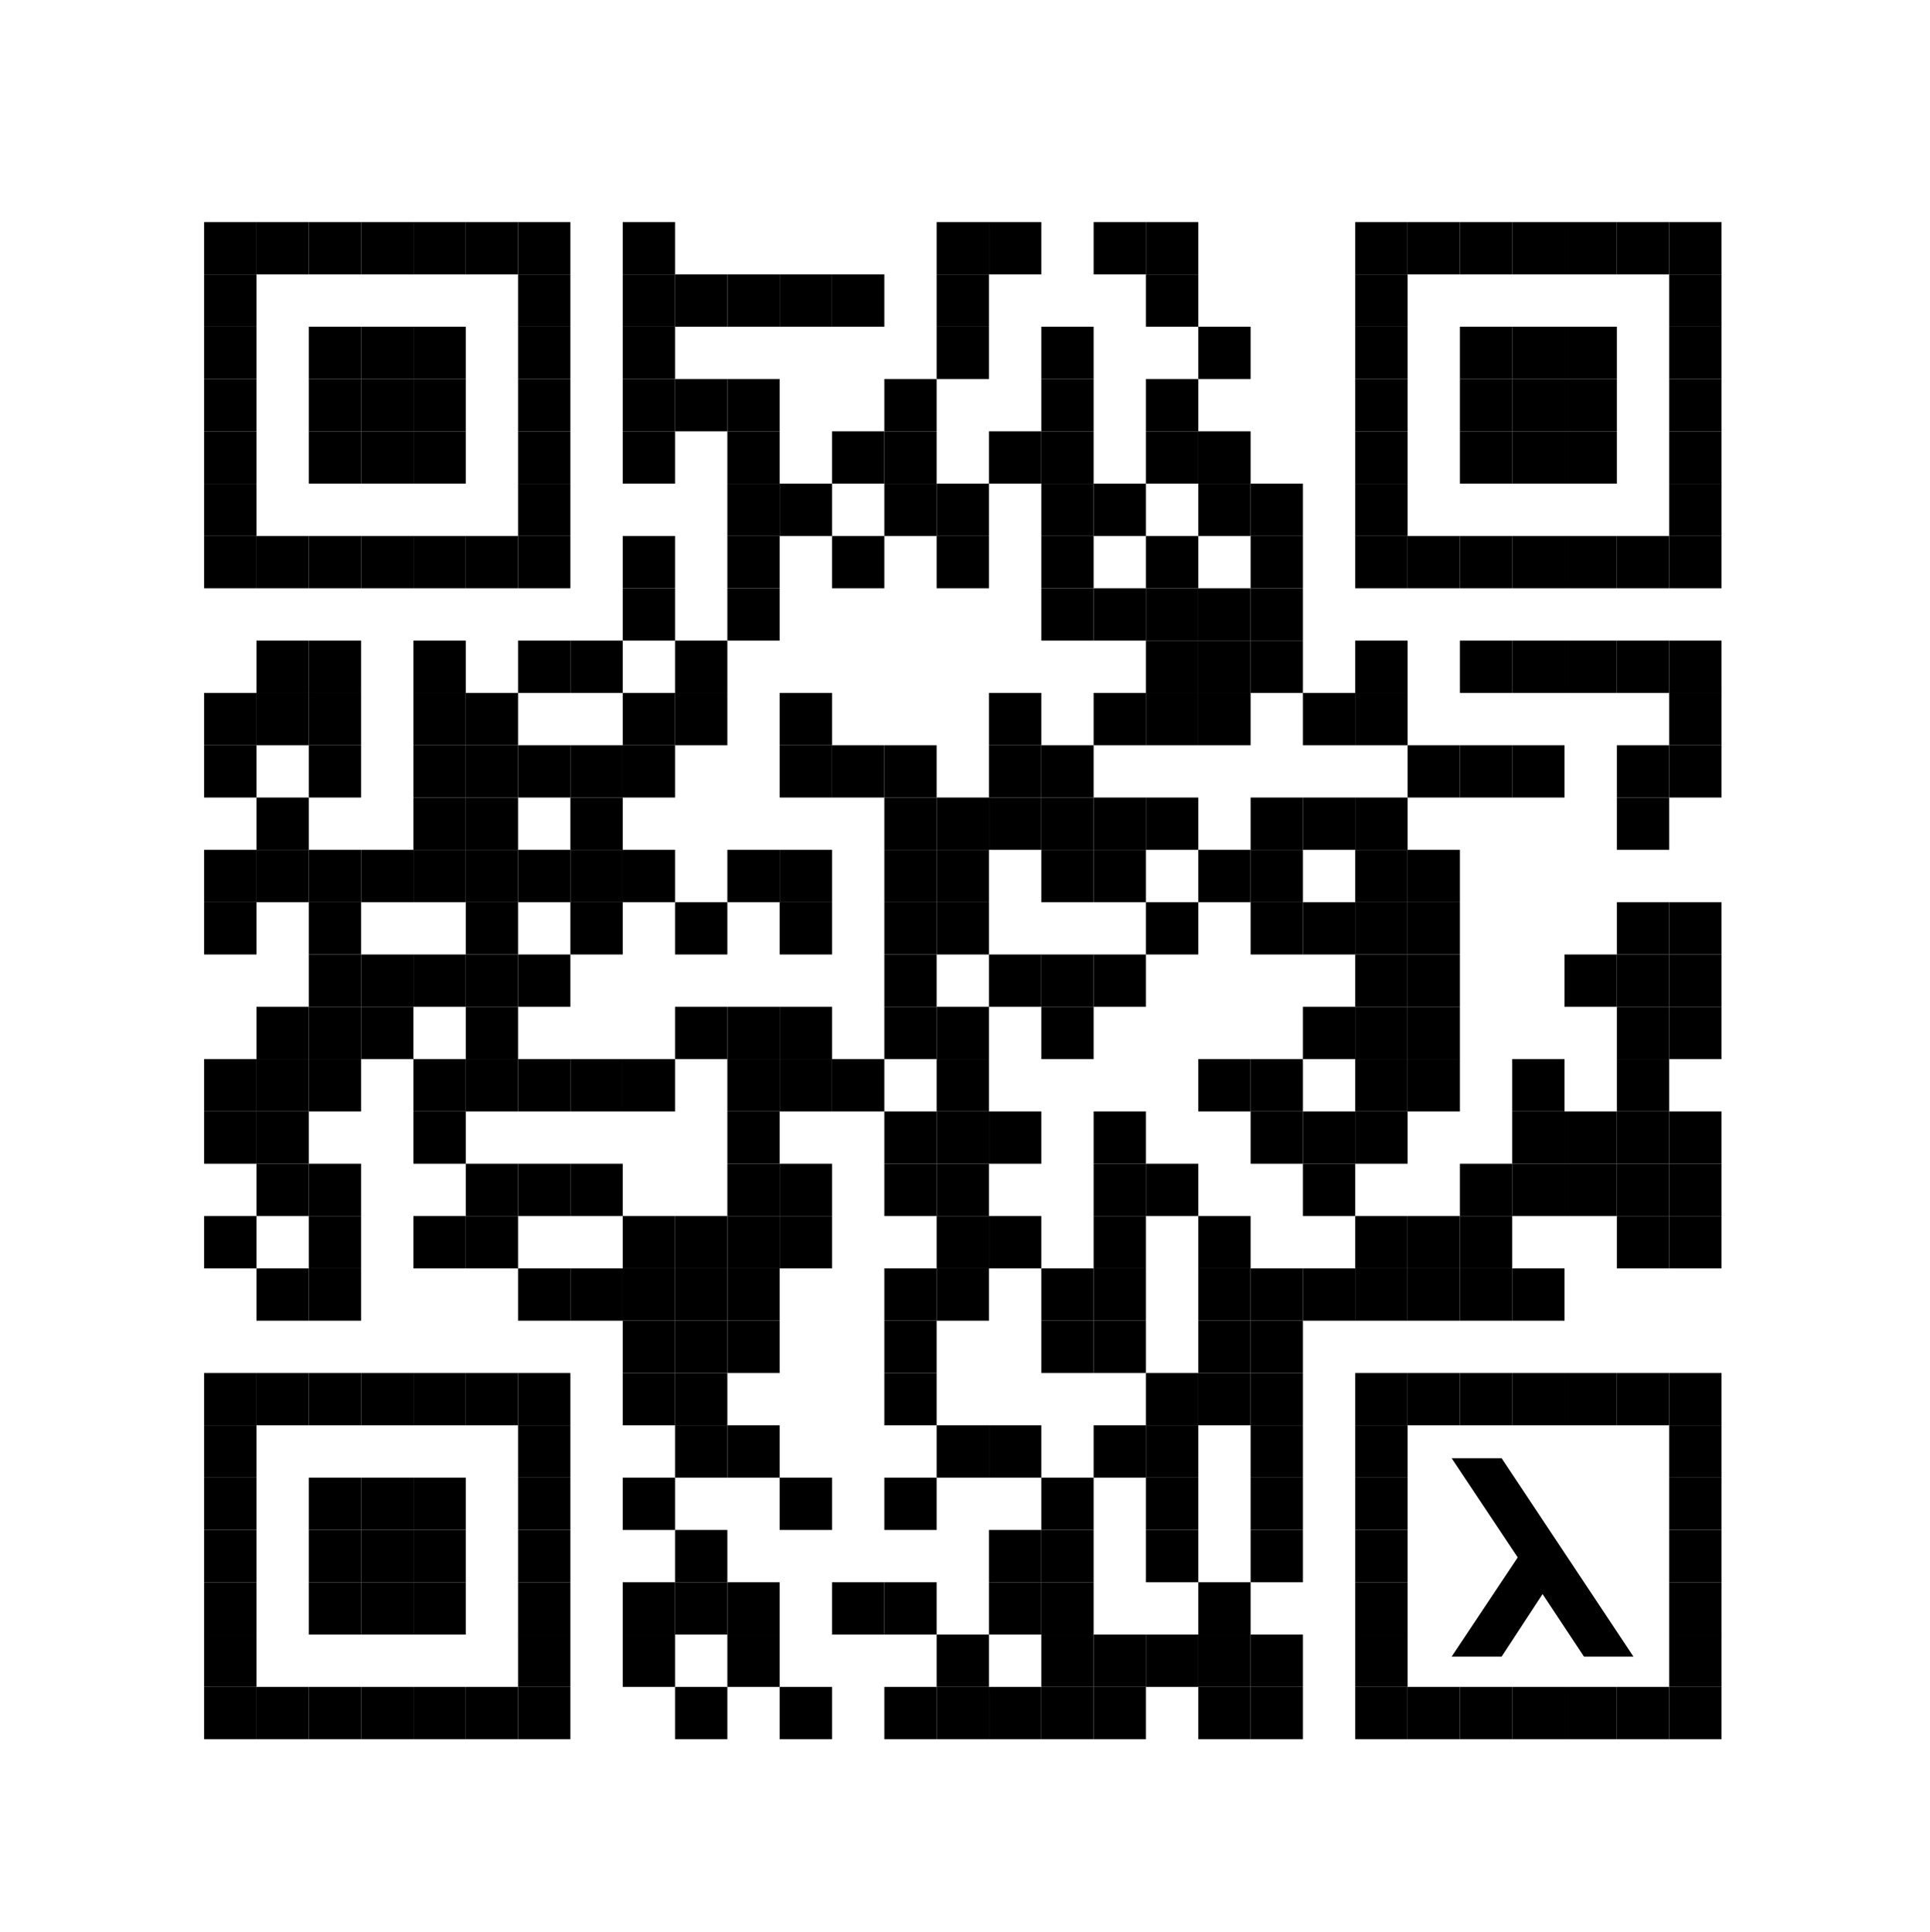
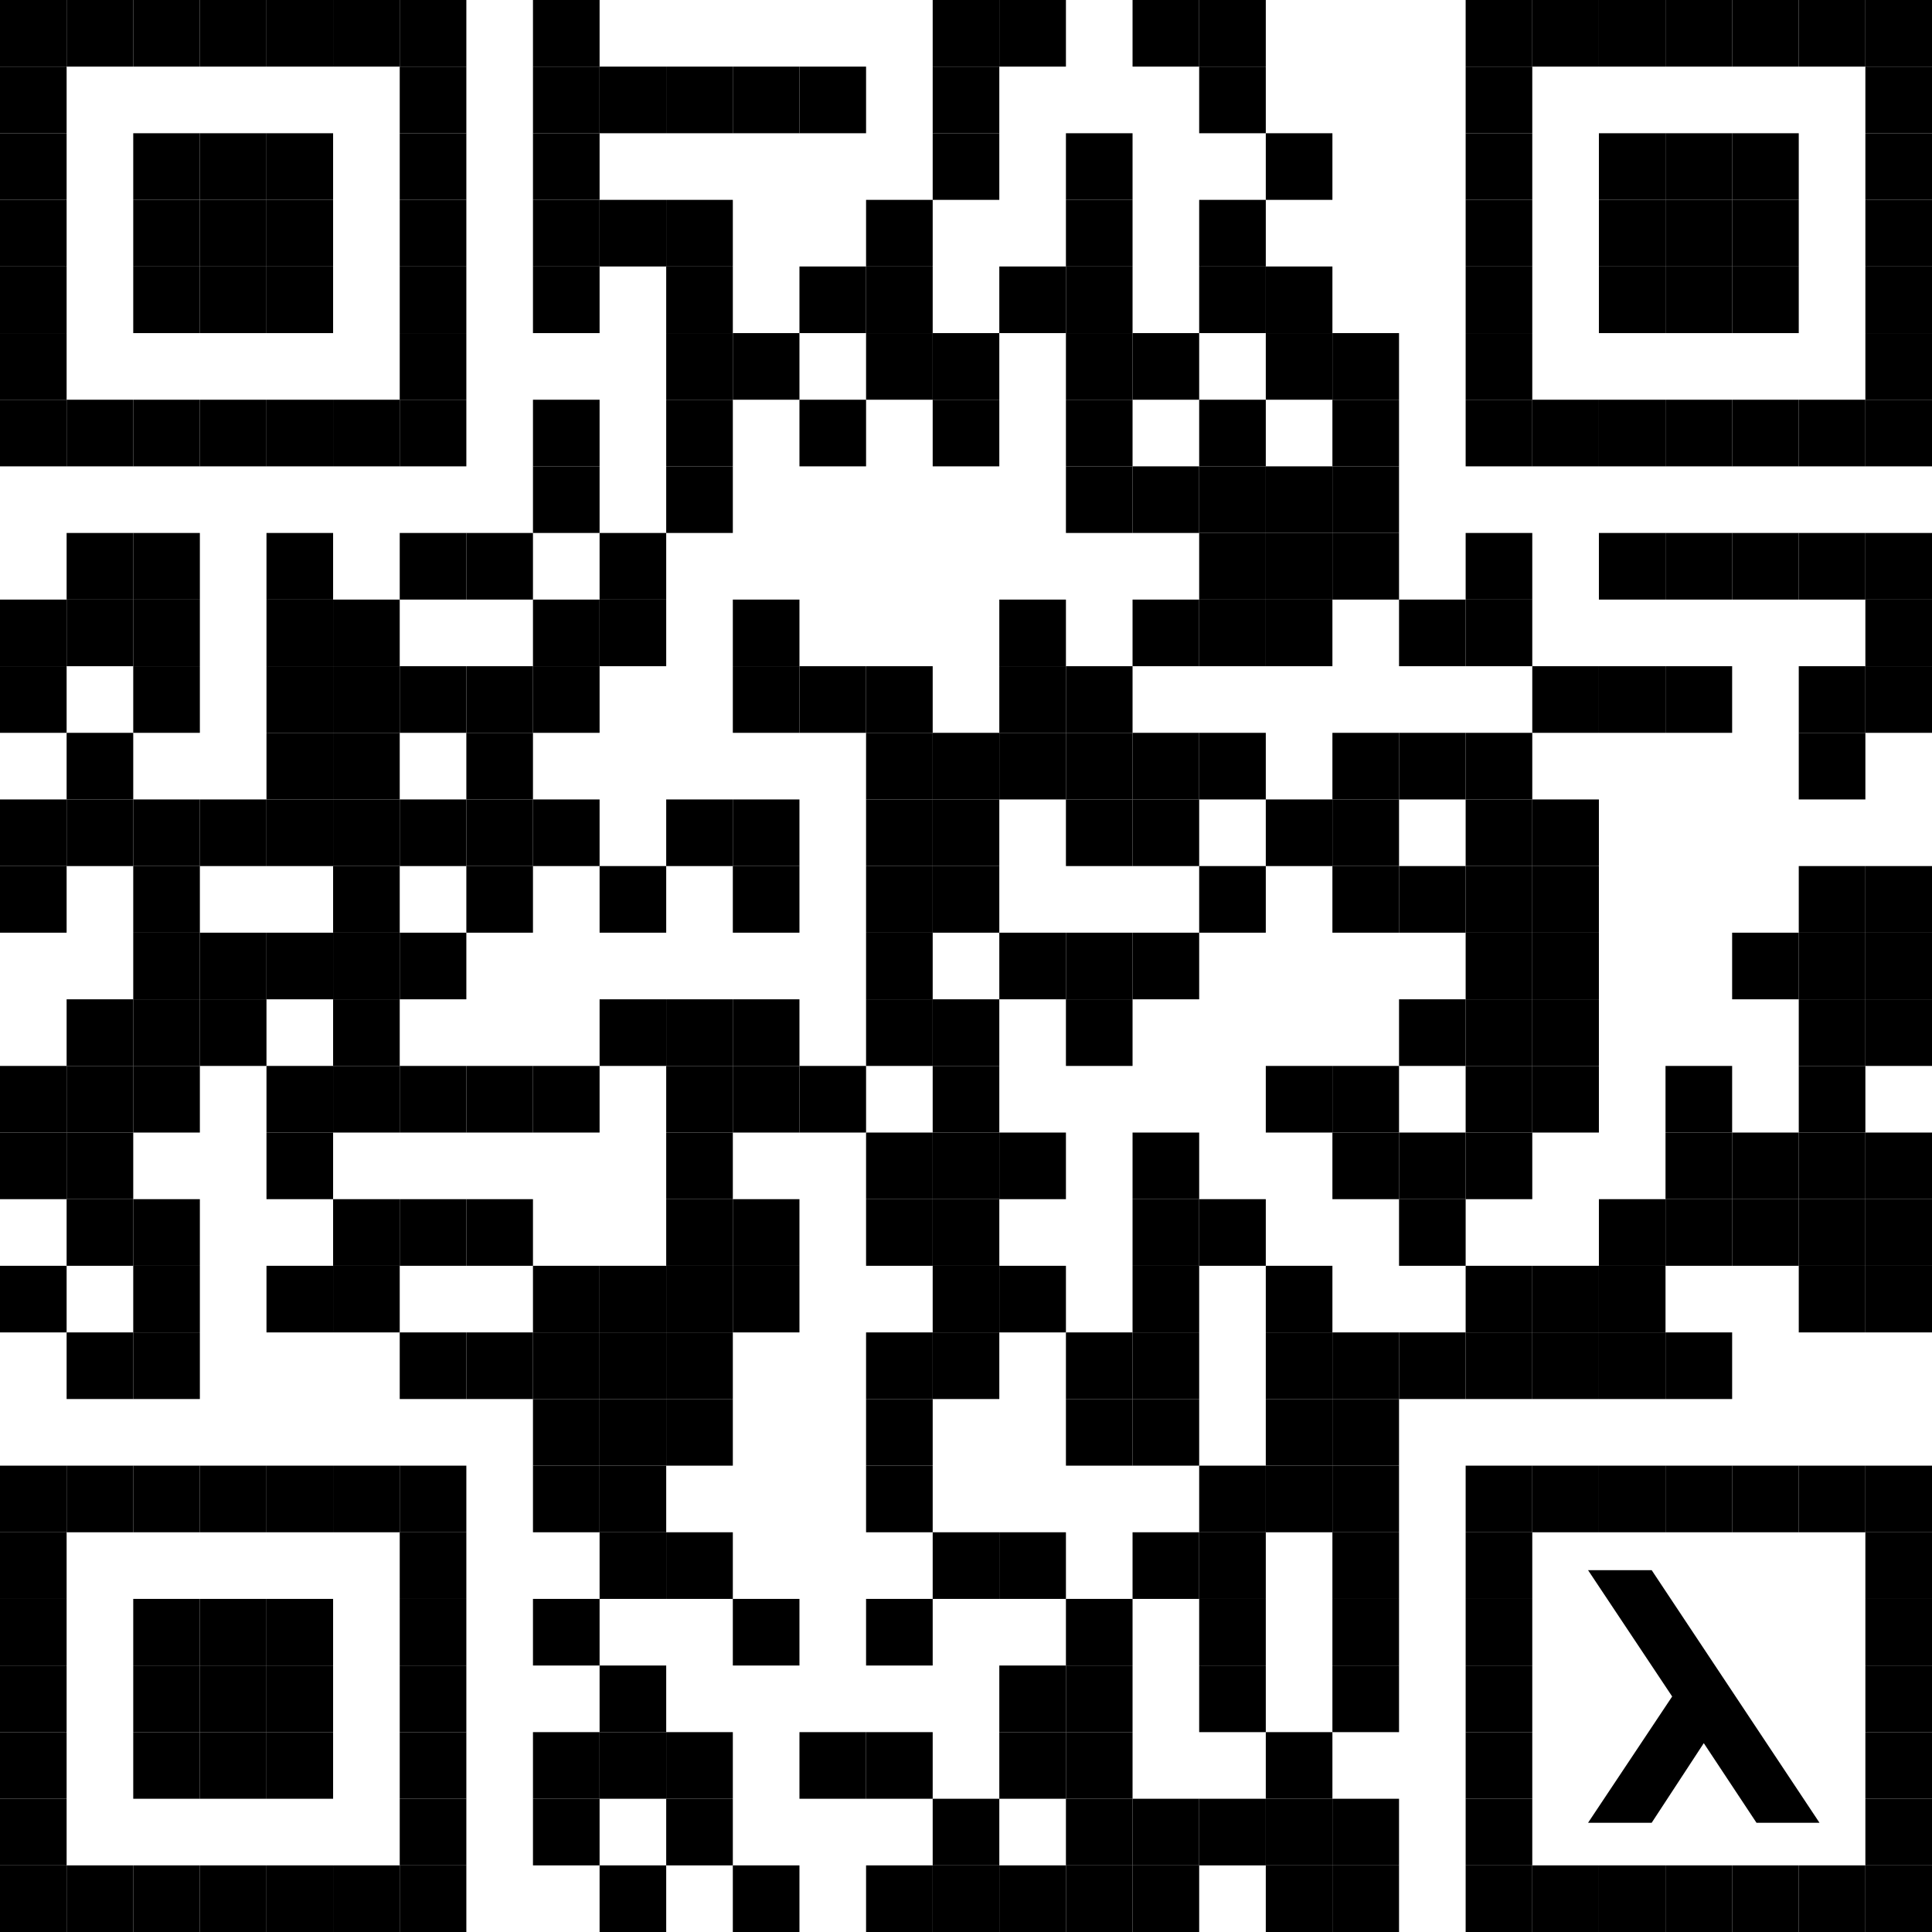
- <svg xmlns="http://www.w3.org/2000/svg" viewBox="185.803 18.976 295.026 295.315">
-   <defs>
-     <rect id="p" width="8" height="8" />
-   </defs>
-   <g fill="#000000" transform="matrix(1, 0, 0, 1, 185.0097, 20.93204)">
+ <svg xmlns="http://www.w3.org/2000/svg" viewBox="32 32 232 232">
+   <g fill="#000000" transform="matrix(1, 0, 0 , 1, 0, 0)">
    <rect width="8" height="8" transform="matrix(1, 0, 0, 1, 32, 32)" />
    <rect width="8" height="8" transform="matrix(1, 0, 0, 1, 32, 40)" />
    <rect width="8" height="8" transform="matrix(1, 0, 0, 1, 32, 48)" />
    <rect width="8" height="8" transform="matrix(1, 0, 0, 1, 32, 56)" />
    <rect width="8" height="8" transform="matrix(1, 0, 0, 1, 32, 64)" />
    <rect width="8" height="8" transform="matrix(1, 0, 0, 1, 32, 72)" />
    <rect width="8" height="8" transform="matrix(1, 0, 0, 1, 32, 80)" />
    <rect width="8" height="8" transform="matrix(1, 0, 0, 1, 32, 104)" />
    <rect width="8" height="8" transform="matrix(1, 0, 0, 1, 32, 112)" />
    <rect width="8" height="8" transform="matrix(1, 0, 0, 1, 32, 128)" />
    <rect width="8" height="8" transform="matrix(1, 0, 0, 1, 32, 136)" />
    <rect width="8" height="8" transform="matrix(1, 0, 0, 1, 32, 160)" />
    <rect width="8" height="8" transform="matrix(1, 0, 0, 1, 32, 168)" />
    <rect width="8" height="8" transform="matrix(1, 0, 0, 1, 32, 184)" />
    <rect width="8" height="8" transform="matrix(1, 0, 0, 1, 32, 208)" />
    <rect width="8" height="8" transform="matrix(1, 0, 0, 1, 32, 216)" />
    <rect width="8" height="8" transform="matrix(1, 0, 0, 1, 32, 224)" />
    <rect width="8" height="8" transform="matrix(1, 0, 0, 1, 32, 232)" />
    <rect width="8" height="8" transform="matrix(1, 0, 0, 1, 32, 240)" />
    <rect width="8" height="8" transform="matrix(1, 0, 0, 1, 32, 248)" />
    <rect width="8" height="8" transform="matrix(1, 0, 0, 1, 32, 256)" />
    <rect width="8" height="8" transform="matrix(1, 0, 0, 1, 40, 32)" />
    <rect width="8" height="8" transform="matrix(1, 0, 0, 1, 40, 80)" />
    <rect width="8" height="8" transform="matrix(1, 0, 0, 1, 40, 96)" />
    <rect width="8" height="8" transform="matrix(1, 0, 0, 1, 40, 104)" />
    <rect width="8" height="8" transform="matrix(1, 0, 0, 1, 40, 120)" />
    <rect width="8" height="8" transform="matrix(1, 0, 0, 1, 40, 128)" />
    <rect width="8" height="8" transform="matrix(1, 0, 0, 1, 40, 152)" />
    <rect width="8" height="8" transform="matrix(1, 0, 0, 1, 40, 160)" />
    <rect width="8" height="8" transform="matrix(1, 0, 0, 1, 40, 168)" />
    <rect width="8" height="8" transform="matrix(1, 0, 0, 1, 40, 176)" />
    <rect width="8" height="8" transform="matrix(1, 0, 0, 1, 40, 192)" />
    <rect width="8" height="8" transform="matrix(1, 0, 0, 1, 40, 208)" />
    <rect width="8" height="8" transform="matrix(1, 0, 0, 1, 40, 256)" />
    <rect width="8" height="8" transform="matrix(1, 0, 0, 1, 48, 32)" />
    <rect width="8" height="8" transform="matrix(1, 0, 0, 1, 48, 48)" />
    <rect width="8" height="8" transform="matrix(1, 0, 0, 1, 48, 56)" />
    <rect width="8" height="8" transform="matrix(1, 0, 0, 1, 48, 64)" />
    <rect width="8" height="8" transform="matrix(1, 0, 0, 1, 48, 80)" />
    <rect width="8" height="8" transform="matrix(1, 0, 0, 1, 48, 96)" />
    <rect width="8" height="8" transform="matrix(1, 0, 0, 1, 48, 104)" />
    <rect width="8" height="8" transform="matrix(1, 0, 0, 1, 48, 112)" />
    <rect width="8" height="8" transform="matrix(1, 0, 0, 1, 48, 128)" />
    <rect width="8" height="8" transform="matrix(1, 0, 0, 1, 48, 136)" />
    <rect width="8" height="8" transform="matrix(1, 0, 0, 1, 48, 144)" />
    <rect width="8" height="8" transform="matrix(1, 0, 0, 1, 48, 152)" />
    <rect width="8" height="8" transform="matrix(1, 0, 0, 1, 48, 160)" />
    <rect width="8" height="8" transform="matrix(1, 0, 0, 1, 48, 176)" />
    <rect width="8" height="8" transform="matrix(1, 0, 0, 1, 48, 184)" />
    <rect width="8" height="8" transform="matrix(1, 0, 0, 1, 48, 192)" />
    <rect width="8" height="8" transform="matrix(1, 0, 0, 1, 48, 208)" />
    <rect width="8" height="8" transform="matrix(1, 0, 0, 1, 48, 224)" />
    <rect width="8" height="8" transform="matrix(1, 0, 0, 1, 48, 232)" />
    <rect width="8" height="8" transform="matrix(1, 0, 0, 1, 48, 240)" />
    <rect width="8" height="8" transform="matrix(1, 0, 0, 1, 48, 256)" />
    <rect width="8" height="8" transform="matrix(1, 0, 0, 1, 56, 32)" />
    <rect width="8" height="8" transform="matrix(1, 0, 0, 1, 56, 48)" />
    <rect width="8" height="8" transform="matrix(1, 0, 0, 1, 56, 56)" />
    <rect width="8" height="8" transform="matrix(1, 0, 0, 1, 56, 64)" />
    <rect width="8" height="8" transform="matrix(1, 0, 0, 1, 56, 80)" />
    <rect width="8" height="8" transform="matrix(1, 0, 0, 1, 56, 128)" />
    <rect width="8" height="8" transform="matrix(1, 0, 0, 1, 56, 144)" />
    <rect width="8" height="8" transform="matrix(1, 0, 0, 1, 56, 152)" />
    <rect width="8" height="8" transform="matrix(1, 0, 0, 1, 56, 208)" />
    <rect width="8" height="8" transform="matrix(1, 0, 0, 1, 56, 224)" />
    <rect width="8" height="8" transform="matrix(1, 0, 0, 1, 56, 232)" />
    <rect width="8" height="8" transform="matrix(1, 0, 0, 1, 56, 240)" />
    <rect width="8" height="8" transform="matrix(1, 0, 0, 1, 56, 256)" />
    <rect width="8" height="8" transform="matrix(1, 0, 0, 1, 64, 32)" />
    <rect width="8" height="8" transform="matrix(1, 0, 0, 1, 64, 48)" />
    <rect width="8" height="8" transform="matrix(1, 0, 0, 1, 64, 56)" />
    <rect width="8" height="8" transform="matrix(1, 0, 0, 1, 64, 64)" />
    <rect width="8" height="8" transform="matrix(1, 0, 0, 1, 64, 80)" />
    <rect width="8" height="8" transform="matrix(1, 0, 0, 1, 64, 96)" />
    <rect width="8" height="8" transform="matrix(1, 0, 0, 1, 64, 104)" />
    <rect width="8" height="8" transform="matrix(1, 0, 0, 1, 64, 112)" />
    <rect width="8" height="8" transform="matrix(1, 0, 0, 1, 64, 120)" />
    <rect width="8" height="8" transform="matrix(1, 0, 0, 1, 64, 128)" />
    <rect width="8" height="8" transform="matrix(1, 0, 0, 1, 64, 144)" />
    <rect width="8" height="8" transform="matrix(1, 0, 0, 1, 64, 160)" />
    <rect width="8" height="8" transform="matrix(1, 0, 0, 1, 64, 168)" />
    <rect width="8" height="8" transform="matrix(1, 0, 0, 1, 64, 184)" />
    <rect width="8" height="8" transform="matrix(1, 0, 0, 1, 64, 208)" />
    <rect width="8" height="8" transform="matrix(1, 0, 0, 1, 64, 224)" />
    <rect width="8" height="8" transform="matrix(1, 0, 0, 1, 64, 232)" />
    <rect width="8" height="8" transform="matrix(1, 0, 0, 1, 64, 240)" />
    <rect width="8" height="8" transform="matrix(1, 0, 0, 1, 64, 256)" />
    <rect width="8" height="8" transform="matrix(1, 0, 0, 1, 72, 32)" />
    <rect width="8" height="8" transform="matrix(1, 0, 0, 1, 72, 80)" />
    <rect width="8" height="8" transform="matrix(1, 0, 0, 1, 72, 104)" />
    <rect width="8" height="8" transform="matrix(1, 0, 0, 1, 72, 112)" />
    <rect width="8" height="8" transform="matrix(1, 0, 0, 1, 72, 120)" />
    <rect width="8" height="8" transform="matrix(1, 0, 0, 1, 72, 128)" />
    <rect width="8" height="8" transform="matrix(1, 0, 0, 1, 72, 136)" />
    <rect width="8" height="8" transform="matrix(1, 0, 0, 1, 72, 144)" />
    <rect width="8" height="8" transform="matrix(1, 0, 0, 1, 72, 152)" />
    <rect width="8" height="8" transform="matrix(1, 0, 0, 1, 72, 160)" />
    <rect width="8" height="8" transform="matrix(1, 0, 0, 1, 72, 176)" />
    <rect width="8" height="8" transform="matrix(1, 0, 0, 1, 72, 184)" />
    <rect width="8" height="8" transform="matrix(1, 0, 0, 1, 72, 208)" />
    <rect width="8" height="8" transform="matrix(1, 0, 0, 1, 72, 256)" />
    <rect width="8" height="8" transform="matrix(1, 0, 0, 1, 80, 32)" />
    <rect width="8" height="8" transform="matrix(1, 0, 0, 1, 80, 40)" />
    <rect width="8" height="8" transform="matrix(1, 0, 0, 1, 80, 48)" />
    <rect width="8" height="8" transform="matrix(1, 0, 0, 1, 80, 56)" />
    <rect width="8" height="8" transform="matrix(1, 0, 0, 1, 80, 64)" />
    <rect width="8" height="8" transform="matrix(1, 0, 0, 1, 80, 72)" />
    <rect width="8" height="8" transform="matrix(1, 0, 0, 1, 80, 80)" />
    <rect width="8" height="8" transform="matrix(1, 0, 0, 1, 80, 96)" />
    <rect width="8" height="8" transform="matrix(1, 0, 0, 1, 80, 112)" />
    <rect width="8" height="8" transform="matrix(1, 0, 0, 1, 80, 128)" />
    <rect width="8" height="8" transform="matrix(1, 0, 0, 1, 80, 144)" />
    <rect width="8" height="8" transform="matrix(1, 0, 0, 1, 80, 160)" />
    <rect width="8" height="8" transform="matrix(1, 0, 0, 1, 80, 176)" />
    <rect width="8" height="8" transform="matrix(1, 0, 0, 1, 80, 192)" />
    <rect width="8" height="8" transform="matrix(1, 0, 0, 1, 80, 208)" />
    <rect width="8" height="8" transform="matrix(1, 0, 0, 1, 80, 216)" />
    <rect width="8" height="8" transform="matrix(1, 0, 0, 1, 80, 224)" />
    <rect width="8" height="8" transform="matrix(1, 0, 0, 1, 80, 232)" />
    <rect width="8" height="8" transform="matrix(1, 0, 0, 1, 80, 240)" />
    <rect width="8" height="8" transform="matrix(1, 0, 0, 1, 80, 248)" />
    <rect width="8" height="8" transform="matrix(1, 0, 0, 1, 80, 256)" />
    <rect width="8" height="8" transform="matrix(1, 0, 0, 1, 88, 96)" />
    <rect width="8" height="8" transform="matrix(1, 0, 0, 1, 88, 112)" />
    <rect width="8" height="8" transform="matrix(1, 0, 0, 1, 88, 120)" />
    <rect width="8" height="8" transform="matrix(1, 0, 0, 1, 88, 128)" />
    <rect width="8" height="8" transform="matrix(1, 0, 0, 1, 88, 136)" />
    <rect width="8" height="8" transform="matrix(1, 0, 0, 1, 88, 160)" />
    <rect width="8" height="8" transform="matrix(1, 0, 0, 1, 88, 176)" />
    <rect width="8" height="8" transform="matrix(1, 0, 0, 1, 88, 192)" />
    <rect width="8" height="8" transform="matrix(1, 0, 0, 1, 96, 32)" />
    <rect width="8" height="8" transform="matrix(1, 0, 0, 1, 96, 40)" />
    <rect width="8" height="8" transform="matrix(1, 0, 0, 1, 96, 48)" />
    <rect width="8" height="8" transform="matrix(1, 0, 0, 1, 96, 56)" />
    <rect width="8" height="8" transform="matrix(1, 0, 0, 1, 96, 64)" />
    <rect width="8" height="8" transform="matrix(1, 0, 0, 1, 96, 80)" />
    <rect width="8" height="8" transform="matrix(1, 0, 0, 1, 96, 88)" />
    <rect width="8" height="8" transform="matrix(1, 0, 0, 1, 96, 104)" />
    <rect width="8" height="8" transform="matrix(1, 0, 0, 1, 96, 112)" />
    <rect width="8" height="8" transform="matrix(1, 0, 0, 1, 96, 128)" />
    <rect width="8" height="8" transform="matrix(1, 0, 0, 1, 96, 160)" />
    <rect width="8" height="8" transform="matrix(1, 0, 0, 1, 96, 184)" />
    <rect width="8" height="8" transform="matrix(1, 0, 0, 1, 96, 192)" />
    <rect width="8" height="8" transform="matrix(1, 0, 0, 1, 96, 200)" />
    <rect width="8" height="8" transform="matrix(1, 0, 0, 1, 96, 208)" />
    <rect width="8" height="8" transform="matrix(1, 0, 0, 1, 96, 224)" />
    <rect width="8" height="8" transform="matrix(1, 0, 0, 1, 96, 240)" />
    <rect width="8" height="8" transform="matrix(1, 0, 0, 1, 96, 248)" />
    <rect width="8" height="8" transform="matrix(1, 0, 0, 1, 104, 40)" />
    <rect width="8" height="8" transform="matrix(1, 0, 0, 1, 104, 56)" />
    <rect width="8" height="8" transform="matrix(1, 0, 0, 1, 104, 96)" />
    <rect width="8" height="8" transform="matrix(1, 0, 0, 1, 104, 104)" />
    <rect width="8" height="8" transform="matrix(1, 0, 0, 1, 104, 136)" />
    <rect width="8" height="8" transform="matrix(1, 0, 0, 1, 104, 152)" />
    <rect width="8" height="8" transform="matrix(1, 0, 0, 1, 104, 184)" />
    <rect width="8" height="8" transform="matrix(1, 0, 0, 1, 104, 192)" />
    <rect width="8" height="8" transform="matrix(1, 0, 0, 1, 104, 200)" />
    <rect width="8" height="8" transform="matrix(1, 0, 0, 1, 104, 208)" />
    <rect width="8" height="8" transform="matrix(1, 0, 0, 1, 104, 216)" />
    <rect width="8" height="8" transform="matrix(1, 0, 0, 1, 104, 232)" />
    <rect width="8" height="8" transform="matrix(1, 0, 0, 1, 104, 240)" />
    <rect width="8" height="8" transform="matrix(1, 0, 0, 1, 104, 256)" />
    <rect width="8" height="8" transform="matrix(1, 0, 0, 1, 112, 40)" />
    <rect width="8" height="8" transform="matrix(1, 0, 0, 1, 112, 56)" />
    <rect width="8" height="8" transform="matrix(1, 0, 0, 1, 112, 64)" />
    <rect width="8" height="8" transform="matrix(1, 0, 0, 1, 112, 72)" />
    <rect width="8" height="8" transform="matrix(1, 0, 0, 1, 112, 80)" />
    <rect width="8" height="8" transform="matrix(1, 0, 0, 1, 112, 88)" />
    <rect width="8" height="8" transform="matrix(1, 0, 0, 1, 112, 128)" />
    <rect width="8" height="8" transform="matrix(1, 0, 0, 1, 112, 152)" />
    <rect width="8" height="8" transform="matrix(1, 0, 0, 1, 112, 160)" />
    <rect width="8" height="8" transform="matrix(1, 0, 0, 1, 112, 168)" />
    <rect width="8" height="8" transform="matrix(1, 0, 0, 1, 112, 176)" />
    <rect width="8" height="8" transform="matrix(1, 0, 0, 1, 112, 184)" />
    <rect width="8" height="8" transform="matrix(1, 0, 0, 1, 112, 192)" />
    <rect width="8" height="8" transform="matrix(1, 0, 0, 1, 112, 200)" />
    <rect width="8" height="8" transform="matrix(1, 0, 0, 1, 112, 216)" />
    <rect width="8" height="8" transform="matrix(1, 0, 0, 1, 112, 240)" />
    <rect width="8" height="8" transform="matrix(1, 0, 0, 1, 112, 248)" />
    <rect width="8" height="8" transform="matrix(1, 0, 0, 1, 120, 40)" />
    <rect width="8" height="8" transform="matrix(1, 0, 0, 1, 120, 72)" />
    <rect width="8" height="8" transform="matrix(1, 0, 0, 1, 120, 104)" />
    <rect width="8" height="8" transform="matrix(1, 0, 0, 1, 120, 112)" />
    <rect width="8" height="8" transform="matrix(1, 0, 0, 1, 120, 128)" />
    <rect width="8" height="8" transform="matrix(1, 0, 0, 1, 120, 136)" />
    <rect width="8" height="8" transform="matrix(1, 0, 0, 1, 120, 152)" />
    <rect width="8" height="8" transform="matrix(1, 0, 0, 1, 120, 160)" />
    <rect width="8" height="8" transform="matrix(1, 0, 0, 1, 120, 176)" />
    <rect width="8" height="8" transform="matrix(1, 0, 0, 1, 120, 184)" />
    <rect width="8" height="8" transform="matrix(1, 0, 0, 1, 120, 224)" />
    <rect width="8" height="8" transform="matrix(1, 0, 0, 1, 120, 256)" />
    <rect width="8" height="8" transform="matrix(1, 0, 0, 1, 128, 40)" />
    <rect width="8" height="8" transform="matrix(1, 0, 0, 1, 128, 64)" />
    <rect width="8" height="8" transform="matrix(1, 0, 0, 1, 128, 80)" />
    <rect width="8" height="8" transform="matrix(1, 0, 0, 1, 128, 112)" />
    <rect width="8" height="8" transform="matrix(1, 0, 0, 1, 128, 160)" />
    <rect width="8" height="8" transform="matrix(1, 0, 0, 1, 128, 240)" />
    <rect width="8" height="8" transform="matrix(1, 0, 0, 1, 136, 56)" />
    <rect width="8" height="8" transform="matrix(1, 0, 0, 1, 136, 64)" />
    <rect width="8" height="8" transform="matrix(1, 0, 0, 1, 136, 72)" />
    <rect width="8" height="8" transform="matrix(1, 0, 0, 1, 136, 112)" />
    <rect width="8" height="8" transform="matrix(1, 0, 0, 1, 136, 120)" />
    <rect width="8" height="8" transform="matrix(1, 0, 0, 1, 136, 128)" />
    <rect width="8" height="8" transform="matrix(1, 0, 0, 1, 136, 136)" />
    <rect width="8" height="8" transform="matrix(1, 0, 0, 1, 136, 144)" />
    <rect width="8" height="8" transform="matrix(1, 0, 0, 1, 136, 152)" />
    <rect width="8" height="8" transform="matrix(1, 0, 0, 1, 136, 168)" />
    <rect width="8" height="8" transform="matrix(1, 0, 0, 1, 136, 176)" />
    <rect width="8" height="8" transform="matrix(1, 0, 0, 1, 136, 192)" />
    <rect width="8" height="8" transform="matrix(1, 0, 0, 1, 136, 200)" />
    <rect width="8" height="8" transform="matrix(1, 0, 0, 1, 136, 208)" />
    <rect width="8" height="8" transform="matrix(1, 0, 0, 1, 136, 224)" />
    <rect width="8" height="8" transform="matrix(1, 0, 0, 1, 136, 240)" />
    <rect width="8" height="8" transform="matrix(1, 0, 0, 1, 136, 256)" />
    <rect width="8" height="8" transform="matrix(1, 0, 0, 1, 144, 32)" />
    <rect width="8" height="8" transform="matrix(1, 0, 0, 1, 144, 40)" />
    <rect width="8" height="8" transform="matrix(1, 0, 0, 1, 144, 48)" />
    <rect width="8" height="8" transform="matrix(1, 0, 0, 1, 144, 72)" />
    <rect width="8" height="8" transform="matrix(1, 0, 0, 1, 144, 80)" />
    <rect width="8" height="8" transform="matrix(1, 0, 0, 1, 144, 120)" />
    <rect width="8" height="8" transform="matrix(1, 0, 0, 1, 144, 128)" />
    <rect width="8" height="8" transform="matrix(1, 0, 0, 1, 144, 136)" />
    <rect width="8" height="8" transform="matrix(1, 0, 0, 1, 144, 152)" />
    <rect width="8" height="8" transform="matrix(1, 0, 0, 1, 144, 160)" />
    <rect width="8" height="8" transform="matrix(1, 0, 0, 1, 144, 168)" />
    <rect width="8" height="8" transform="matrix(1, 0, 0, 1, 144, 176)" />
    <rect width="8" height="8" transform="matrix(1, 0, 0, 1, 144, 184)" />
    <rect width="8" height="8" transform="matrix(1, 0, 0, 1, 144, 192)" />
    <rect width="8" height="8" transform="matrix(1, 0, 0, 1, 144, 216)" />
    <rect width="8" height="8" transform="matrix(1, 0, 0, 1, 144, 248)" />
    <rect width="8" height="8" transform="matrix(1, 0, 0, 1, 144, 256)" />
    <rect width="8" height="8" transform="matrix(1, 0, 0, 1, 152, 32)" />
    <rect width="8" height="8" transform="matrix(1, 0, 0, 1, 152, 64)" />
    <rect width="8" height="8" transform="matrix(1, 0, 0, 1, 152, 104)" />
    <rect width="8" height="8" transform="matrix(1, 0, 0, 1, 152, 112)" />
    <rect width="8" height="8" transform="matrix(1, 0, 0, 1, 152, 120)" />
    <rect width="8" height="8" transform="matrix(1, 0, 0, 1, 152, 144)" />
    <rect width="8" height="8" transform="matrix(1, 0, 0, 1, 152, 168)" />
    <rect width="8" height="8" transform="matrix(1, 0, 0, 1, 152, 184)" />
    <rect width="8" height="8" transform="matrix(1, 0, 0, 1, 152, 216)" />
    <rect width="8" height="8" transform="matrix(1, 0, 0, 1, 152, 232)" />
    <rect width="8" height="8" transform="matrix(1, 0, 0, 1, 152, 240)" />
    <rect width="8" height="8" transform="matrix(1, 0, 0, 1, 152, 256)" />
    <rect width="8" height="8" transform="matrix(1, 0, 0, 1, 160, 48)" />
    <rect width="8" height="8" transform="matrix(1, 0, 0, 1, 160, 56)" />
    <rect width="8" height="8" transform="matrix(1, 0, 0, 1, 160, 64)" />
    <rect width="8" height="8" transform="matrix(1, 0, 0, 1, 160, 72)" />
    <rect width="8" height="8" transform="matrix(1, 0, 0, 1, 160, 80)" />
    <rect width="8" height="8" transform="matrix(1, 0, 0, 1, 160, 88)" />
    <rect width="8" height="8" transform="matrix(1, 0, 0, 1, 160, 112)" />
    <rect width="8" height="8" transform="matrix(1, 0, 0, 1, 160, 120)" />
    <rect width="8" height="8" transform="matrix(1, 0, 0, 1, 160, 128)" />
    <rect width="8" height="8" transform="matrix(1, 0, 0, 1, 160, 144)" />
    <rect width="8" height="8" transform="matrix(1, 0, 0, 1, 160, 152)" />
    <rect width="8" height="8" transform="matrix(1, 0, 0, 1, 160, 192)" />
    <rect width="8" height="8" transform="matrix(1, 0, 0, 1, 160, 200)" />
    <rect width="8" height="8" transform="matrix(1, 0, 0, 1, 160, 224)" />
    <rect width="8" height="8" transform="matrix(1, 0, 0, 1, 160, 232)" />
    <rect width="8" height="8" transform="matrix(1, 0, 0, 1, 160, 240)" />
    <rect width="8" height="8" transform="matrix(1, 0, 0, 1, 160, 248)" />
    <rect width="8" height="8" transform="matrix(1, 0, 0, 1, 160, 256)" />
    <rect width="8" height="8" transform="matrix(1, 0, 0, 1, 168, 32)" />
    <rect width="8" height="8" transform="matrix(1, 0, 0, 1, 168, 72)" />
    <rect width="8" height="8" transform="matrix(1, 0, 0, 1, 168, 88)" />
    <rect width="8" height="8" transform="matrix(1, 0, 0, 1, 168, 104)" />
    <rect width="8" height="8" transform="matrix(1, 0, 0, 1, 168, 120)" />
    <rect width="8" height="8" transform="matrix(1, 0, 0, 1, 168, 128)" />
    <rect width="8" height="8" transform="matrix(1, 0, 0, 1, 168, 144)" />
    <rect width="8" height="8" transform="matrix(1, 0, 0, 1, 168, 168)" />
    <rect width="8" height="8" transform="matrix(1, 0, 0, 1, 168, 176)" />
    <rect width="8" height="8" transform="matrix(1, 0, 0, 1, 168, 184)" />
    <rect width="8" height="8" transform="matrix(1, 0, 0, 1, 168, 192)" />
    <rect width="8" height="8" transform="matrix(1, 0, 0, 1, 168, 200)" />
    <rect width="8" height="8" transform="matrix(1, 0, 0, 1, 168, 216)" />
    <rect width="8" height="8" transform="matrix(1, 0, 0, 1, 168, 248)" />
    <rect width="8" height="8" transform="matrix(1, 0, 0, 1, 168, 256)" />
    <rect width="8" height="8" transform="matrix(1, 0, 0, 1, 176, 32)" />
    <rect width="8" height="8" transform="matrix(1, 0, 0, 1, 176, 40)" />
    <rect width="8" height="8" transform="matrix(1, 0, 0, 1, 176, 56)" />
    <rect width="8" height="8" transform="matrix(1, 0, 0, 1, 176, 64)" />
    <rect width="8" height="8" transform="matrix(1, 0, 0, 1, 176, 80)" />
    <rect width="8" height="8" transform="matrix(1, 0, 0, 1, 176, 88)" />
    <rect width="8" height="8" transform="matrix(1, 0, 0, 1, 176, 96)" />
    <rect width="8" height="8" transform="matrix(1, 0, 0, 1, 176, 104)" />
    <rect width="8" height="8" transform="matrix(1, 0, 0, 1, 176, 120)" />
    <rect width="8" height="8" transform="matrix(1, 0, 0, 1, 176, 136)" />
    <rect width="8" height="8" transform="matrix(1, 0, 0, 1, 176, 176)" />
    <rect width="8" height="8" transform="matrix(1, 0, 0, 1, 176, 208)" />
    <rect width="8" height="8" transform="matrix(1, 0, 0, 1, 176, 216)" />
    <rect width="8" height="8" transform="matrix(1, 0, 0, 1, 176, 224)" />
    <rect width="8" height="8" transform="matrix(1, 0, 0, 1, 176, 232)" />
    <rect width="8" height="8" transform="matrix(1, 0, 0, 1, 176, 248)" />
    <rect width="8" height="8" transform="matrix(1, 0, 0, 1, 184, 48)" />
    <rect width="8" height="8" transform="matrix(1, 0, 0, 1, 184, 64)" />
    <rect width="8" height="8" transform="matrix(1, 0, 0, 1, 184, 72)" />
    <rect width="8" height="8" transform="matrix(1, 0, 0, 1, 184, 88)" />
    <rect width="8" height="8" transform="matrix(1, 0, 0, 1, 184, 96)" />
    <rect width="8" height="8" transform="matrix(1, 0, 0, 1, 184, 104)" />
    <rect width="8" height="8" transform="matrix(1, 0, 0, 1, 184, 128)" />
    <rect width="8" height="8" transform="matrix(1, 0, 0, 1, 184, 160)" />
    <rect width="8" height="8" transform="matrix(1, 0, 0, 1, 184, 184)" />
    <rect width="8" height="8" transform="matrix(1, 0, 0, 1, 184, 192)" />
    <rect width="8" height="8" transform="matrix(1, 0, 0, 1, 184, 200)" />
    <rect width="8" height="8" transform="matrix(1, 0, 0, 1, 184, 208)" />
    <rect width="8" height="8" transform="matrix(1, 0, 0, 1, 184, 240)" />
    <rect width="8" height="8" transform="matrix(1, 0, 0, 1, 184, 248)" />
    <rect width="8" height="8" transform="matrix(1, 0, 0, 1, 184, 256)" />
    <rect width="8" height="8" transform="matrix(1, 0, 0, 1, 192, 72)" />
    <rect width="8" height="8" transform="matrix(1, 0, 0, 1, 192, 80)" />
    <rect width="8" height="8" transform="matrix(1, 0, 0, 1, 192, 88)" />
    <rect width="8" height="8" transform="matrix(1, 0, 0, 1, 192, 96)" />
    <rect width="8" height="8" transform="matrix(1, 0, 0, 1, 192, 120)" />
    <rect width="8" height="8" transform="matrix(1, 0, 0, 1, 192, 128)" />
    <rect width="8" height="8" transform="matrix(1, 0, 0, 1, 192, 136)" />
    <rect width="8" height="8" transform="matrix(1, 0, 0, 1, 192, 160)" />
    <rect width="8" height="8" transform="matrix(1, 0, 0, 1, 192, 168)" />
    <rect width="8" height="8" transform="matrix(1, 0, 0, 1, 192, 192)" />
    <rect width="8" height="8" transform="matrix(1, 0, 0, 1, 192, 200)" />
    <rect width="8" height="8" transform="matrix(1, 0, 0, 1, 192, 208)" />
    <rect width="8" height="8" transform="matrix(1, 0, 0, 1, 192, 216)" />
    <rect width="8" height="8" transform="matrix(1, 0, 0, 1, 192, 224)" />
    <rect width="8" height="8" transform="matrix(1, 0, 0, 1, 192, 232)" />
    <rect width="8" height="8" transform="matrix(1, 0, 0, 1, 192, 248)" />
    <rect width="8" height="8" transform="matrix(1, 0, 0, 1, 192, 256)" />
    <rect width="8" height="8" transform="matrix(1, 0, 0, 1, 200, 104)" />
    <rect width="8" height="8" transform="matrix(1, 0, 0, 1, 200, 120)" />
    <rect width="8" height="8" transform="matrix(1, 0, 0, 1, 200, 136)" />
    <rect width="8" height="8" transform="matrix(1, 0, 0, 1, 200, 152)" />
    <rect width="8" height="8" transform="matrix(1, 0, 0, 1, 200, 168)" />
    <rect width="8" height="8" transform="matrix(1, 0, 0, 1, 200, 176)" />
    <rect width="8" height="8" transform="matrix(1, 0, 0, 1, 200, 192)" />
    <rect width="8" height="8" transform="matrix(1, 0, 0, 1, 208, 32)" />
    <rect width="8" height="8" transform="matrix(1, 0, 0, 1, 208, 40)" />
    <rect width="8" height="8" transform="matrix(1, 0, 0, 1, 208, 48)" />
    <rect width="8" height="8" transform="matrix(1, 0, 0, 1, 208, 56)" />
    <rect width="8" height="8" transform="matrix(1, 0, 0, 1, 208, 64)" />
    <rect width="8" height="8" transform="matrix(1, 0, 0, 1, 208, 72)" />
    <rect width="8" height="8" transform="matrix(1, 0, 0, 1, 208, 80)" />
    <rect width="8" height="8" transform="matrix(1, 0, 0, 1, 208, 96)" />
    <rect width="8" height="8" transform="matrix(1, 0, 0, 1, 208, 104)" />
    <rect width="8" height="8" transform="matrix(1, 0, 0, 1, 208, 120)" />
    <rect width="8" height="8" transform="matrix(1, 0, 0, 1, 208, 128)" />
    <rect width="8" height="8" transform="matrix(1, 0, 0, 1, 208, 136)" />
    <rect width="8" height="8" transform="matrix(1, 0, 0, 1, 208, 144)" />
    <rect width="8" height="8" transform="matrix(1, 0, 0, 1, 208, 152)" />
    <rect width="8" height="8" transform="matrix(1, 0, 0, 1, 208, 160)" />
    <rect width="8" height="8" transform="matrix(1, 0, 0, 1, 208, 168)" />
    <rect width="8" height="8" transform="matrix(1, 0, 0, 1, 208, 184)" />
    <rect width="8" height="8" transform="matrix(1, 0, 0, 1, 208, 192)" />
    <rect width="8" height="8" transform="matrix(1, 0, 0, 1, 216, 32)" />
    <rect width="8" height="8" transform="matrix(1, 0, 0, 1, 216, 80)" />
    <rect width="8" height="8" transform="matrix(1, 0, 0, 1, 216, 112)" />
    <rect width="8" height="8" transform="matrix(1, 0, 0, 1, 216, 128)" />
    <rect width="8" height="8" transform="matrix(1, 0, 0, 1, 216, 136)" />
    <rect width="8" height="8" transform="matrix(1, 0, 0, 1, 216, 144)" />
    <rect width="8" height="8" transform="matrix(1, 0, 0, 1, 216, 152)" />
    <rect width="8" height="8" transform="matrix(1, 0, 0, 1, 216, 160)" />
    <rect width="8" height="8" transform="matrix(1, 0, 0, 1, 216, 184)" />
    <rect width="8" height="8" transform="matrix(1, 0, 0, 1, 216, 192)" />
    <rect width="8" height="8" transform="matrix(1, 0, 0, 1, 224, 32)" />
    <rect width="8" height="8" transform="matrix(1, 0, 0, 1, 224, 48)" />
    <rect width="8" height="8" transform="matrix(1, 0, 0, 1, 224, 56)" />
    <rect width="8" height="8" transform="matrix(1, 0, 0, 1, 224, 64)" />
    <rect width="8" height="8" transform="matrix(1, 0, 0, 1, 224, 80)" />
    <rect width="8" height="8" transform="matrix(1, 0, 0, 1, 224, 96)" />
    <rect width="8" height="8" transform="matrix(1, 0, 0, 1, 224, 112)" />
    <rect width="8" height="8" transform="matrix(1, 0, 0, 1, 224, 176)" />
    <rect width="8" height="8" transform="matrix(1, 0, 0, 1, 224, 184)" />
    <rect width="8" height="8" transform="matrix(1, 0, 0, 1, 224, 192)" />
    <rect width="8" height="8" transform="matrix(1, 0, 0, 1, 232, 32)" />
    <rect width="8" height="8" transform="matrix(1, 0, 0, 1, 232, 48)" />
    <rect width="8" height="8" transform="matrix(1, 0, 0, 1, 232, 56)" />
    <rect width="8" height="8" transform="matrix(1, 0, 0, 1, 232, 64)" />
    <rect width="8" height="8" transform="matrix(1, 0, 0, 1, 232, 80)" />
    <rect width="8" height="8" transform="matrix(1, 0, 0, 1, 232, 96)" />
    <rect width="8" height="8" transform="matrix(1, 0, 0, 1, 232, 112)" />
    <rect width="8" height="8" transform="matrix(1, 0, 0, 1, 232, 160)" />
    <rect width="8" height="8" transform="matrix(1, 0, 0, 1, 232, 168)" />
    <rect width="8" height="8" transform="matrix(1, 0, 0, 1, 232, 176)" />
    <rect width="8" height="8" transform="matrix(1, 0, 0, 1, 232, 192)" />
    <rect width="8" height="8" transform="matrix(1, 0, 0, 1, 240, 32)" />
    <rect width="8" height="8" transform="matrix(1, 0, 0, 1, 240, 48)" />
    <rect width="8" height="8" transform="matrix(1, 0, 0, 1, 240, 56)" />
    <rect width="8" height="8" transform="matrix(1, 0, 0, 1, 240, 64)" />
    <rect width="8" height="8" transform="matrix(1, 0, 0, 1, 240, 80)" />
    <rect width="8" height="8" transform="matrix(1, 0, 0, 1, 240, 96)" />
    <rect width="8" height="8" transform="matrix(1, 0, 0, 1, 240, 144)" />
    <rect width="8" height="8" transform="matrix(1, 0, 0, 1, 240, 168)" />
    <rect width="8" height="8" transform="matrix(1, 0, 0, 1, 240, 176)" />
    <rect width="8" height="8" transform="matrix(1, 0, 0, 1, 248, 32)" />
    <rect width="8" height="8" transform="matrix(1, 0, 0, 1, 248, 80)" />
    <rect width="8" height="8" transform="matrix(1, 0, 0, 1, 248, 96)" />
    <rect width="8" height="8" transform="matrix(1, 0, 0, 1, 248, 112)" />
    <rect width="8" height="8" transform="matrix(1, 0, 0, 1, 248, 120)" />
    <rect width="8" height="8" transform="matrix(1, 0, 0, 1, 248, 136)" />
    <rect width="8" height="8" transform="matrix(1, 0, 0, 1, 248, 144)" />
    <rect width="8" height="8" transform="matrix(1, 0, 0, 1, 248, 152)" />
    <rect width="8" height="8" transform="matrix(1, 0, 0, 1, 248, 160)" />
    <rect width="8" height="8" transform="matrix(1, 0, 0, 1, 248, 168)" />
    <rect width="8" height="8" transform="matrix(1, 0, 0, 1, 248, 176)" />
    <rect width="8" height="8" transform="matrix(1, 0, 0, 1, 248, 184)" />
    <rect width="8" height="8" transform="matrix(1, 0, 0, 1, 256, 32)" />
    <rect width="8" height="8" transform="matrix(1, 0, 0, 1, 256, 40)" />
    <rect width="8" height="8" transform="matrix(1, 0, 0, 1, 256, 48)" />
    <rect width="8" height="8" transform="matrix(1, 0, 0, 1, 256, 56)" />
    <rect width="8" height="8" transform="matrix(1, 0, 0, 1, 256, 64)" />
    <rect width="8" height="8" transform="matrix(1, 0, 0, 1, 256, 72)" />
    <rect width="8" height="8" transform="matrix(1, 0, 0, 1, 256, 80)" />
    <rect width="8" height="8" transform="matrix(1, 0, 0, 1, 256, 96)" />
    <rect width="8" height="8" transform="matrix(1, 0, 0, 1, 256, 104)" />
    <rect width="8" height="8" transform="matrix(1, 0, 0, 1, 256, 112)" />
    <rect width="8" height="8" transform="matrix(1, 0, 0, 1, 256, 136)" />
    <rect width="8" height="8" transform="matrix(1, 0, 0, 1, 256, 144)" />
    <rect width="8" height="8" transform="matrix(1, 0, 0, 1, 256, 152)" />
    <rect width="8" height="8" transform="matrix(1, 0, 0, 1, 256, 168)" />
    <rect width="8" height="8" transform="matrix(1, 0, 0, 1, 256, 176)" />
    <rect width="8" height="8" transform="matrix(1, 0, 0, 1, 256, 184)" />
-     <rect width="8" height="8" x="208" y="208" />
-     <rect width="8" height="8" x="208" y="216" />
-     <rect width="8" height="8" x="208" y="224" />
-     <rect width="8" height="8" x="208" y="232" />
-     <rect width="8" height="8" x="208" y="240" />
-     <rect width="8" height="8" x="208" y="248" />
-     <rect width="8" height="8" x="208" y="256" />
-     <rect width="8" height="8" x="216" y="208" />
-     <rect width="8" height="8" x="216" y="256" />
-     <rect width="8" height="8" x="224" y="208" />
-     <rect width="8" height="8" x="224" y="256" />
-     <rect width="8" height="8" x="232" y="208" />
-     <rect width="8" height="8" x="232" y="256" />
-     <rect width="8" height="8" x="240" y="208" />
-     <rect width="8" height="8" x="240" y="256" />
-     <rect width="8" height="8" x="248" y="208" />
-     <rect width="8" height="8" x="248" y="256" />
-     <rect width="8" height="8" x="256" y="208" />
-     <rect width="8" height="8" x="256" y="216" />
-     <rect width="8" height="8" x="256" y="224" />
-     <rect width="8" height="8" x="256" y="232" />
-     <rect width="8" height="8" x="256" y="240" />
-     <rect width="8" height="8" x="256" y="248" />
-     <rect width="8" height="8" x="256" y="256" />
-   </g>
-   <g fill="#000000" transform="matrix(1, 0, 0, 1, 0.9, 0)">
-     <path d="M 406.851 272.3 L 416.953 257.131 L 406.853 241.964 L 414.493 241.964 L 434.646 272.298 L 427.081 272.298 L 420.75 262.735 L 414.491 272.298 L 406.851 272.3 Z" />
+     <rect width="8" height="8" transform="matrix(1, 0, 0, 1, 208, 208)" />
+     <rect width="8" height="8" transform="matrix(1, 0, 0, 1, 208, 216)" />
+     <rect width="8" height="8" transform="matrix(1, 0, 0, 1, 208, 224)" />
+     <rect width="8" height="8" transform="matrix(1, 0, 0, 1, 208, 232)" />
+     <rect width="8" height="8" transform="matrix(1, 0, 0, 1, 208, 240)" />
+     <rect width="8" height="8" transform="matrix(1, 0, 0, 1, 208, 248)" />
+     <rect width="8" height="8" transform="matrix(1, 0, 0, 1, 208, 256)" />
+     <rect width="8" height="8" transform="matrix(1, 0, 0, 1, 216, 208)" />
+     <rect width="8" height="8" transform="matrix(1, 0, 0, 1, 216, 256)" />
+     <rect width="8" height="8" transform="matrix(1, 0, 0, 1, 224, 208)" />
+     <rect width="8" height="8" transform="matrix(1, 0, 0, 1, 224, 256)" />
+     <rect width="8" height="8" transform="matrix(1, 0, 0, 1, 232, 208)" />
+     <rect width="8" height="8" transform="matrix(1, 0, 0, 1, 232, 256)" />
+     <rect width="8" height="8" transform="matrix(1, 0, 0, 1, 240, 208)" />
+     <rect width="8" height="8" transform="matrix(1, 0, 0, 1, 240, 256)" />
+     <rect width="8" height="8" transform="matrix(1, 0, 0, 1, 248, 208)" />
+     <rect width="8" height="8" transform="matrix(1, 0, 0, 1, 248, 256)" />
+     <rect width="8" height="8" transform="matrix(1, 0, 0, 1, 256, 208)" />
+     <rect width="8" height="8" transform="matrix(1, 0, 0, 1, 256, 216)" />
+     <rect width="8" height="8" transform="matrix(1, 0, 0, 1, 256, 224)" />
+     <rect width="8" height="8" transform="matrix(1, 0, 0, 1, 256, 232)" />
+     <rect width="8" height="8" transform="matrix(1, 0, 0, 1, 256, 240)" />
+     <rect width="8" height="8" transform="matrix(1, 0, 0, 1, 256, 248)" />
+     <rect width="8" height="8" transform="matrix(1, 0, 0, 1, 256, 256)" />
+     <g fill="#000000" transform="matrix(1, 0, 0, 1, -184.1545, -21.41305)">
+       <path d="M 406.851 272.3 L 416.953 257.131 L 406.853 241.964 L 414.493 241.964 L 434.646 272.298 L 427.081 272.298 L 420.75 262.735 L 414.491 272.298 L 406.851 272.3 Z" />
+     </g>
  </g>
</svg>
